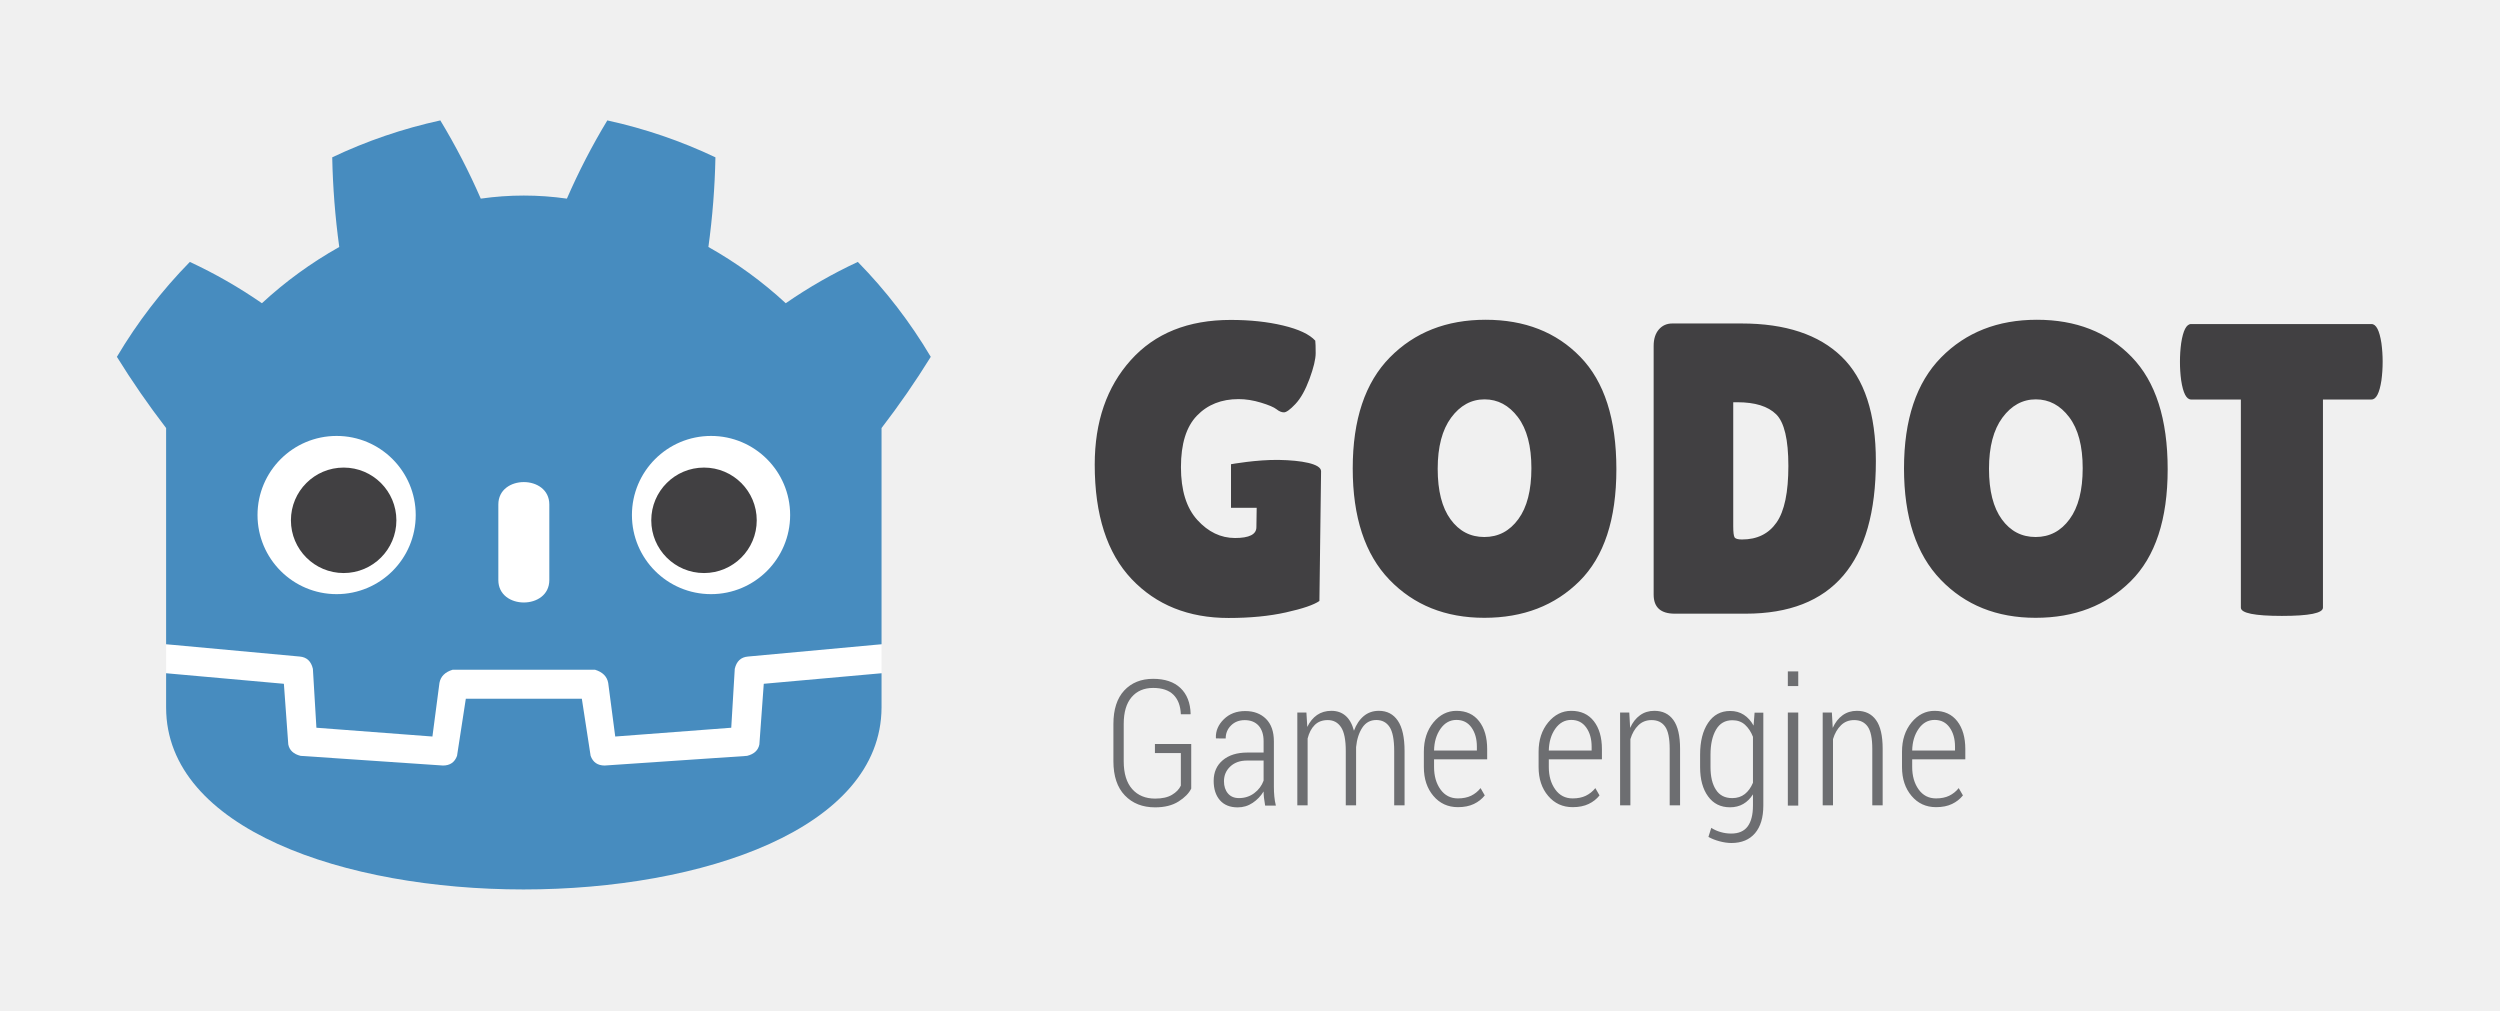
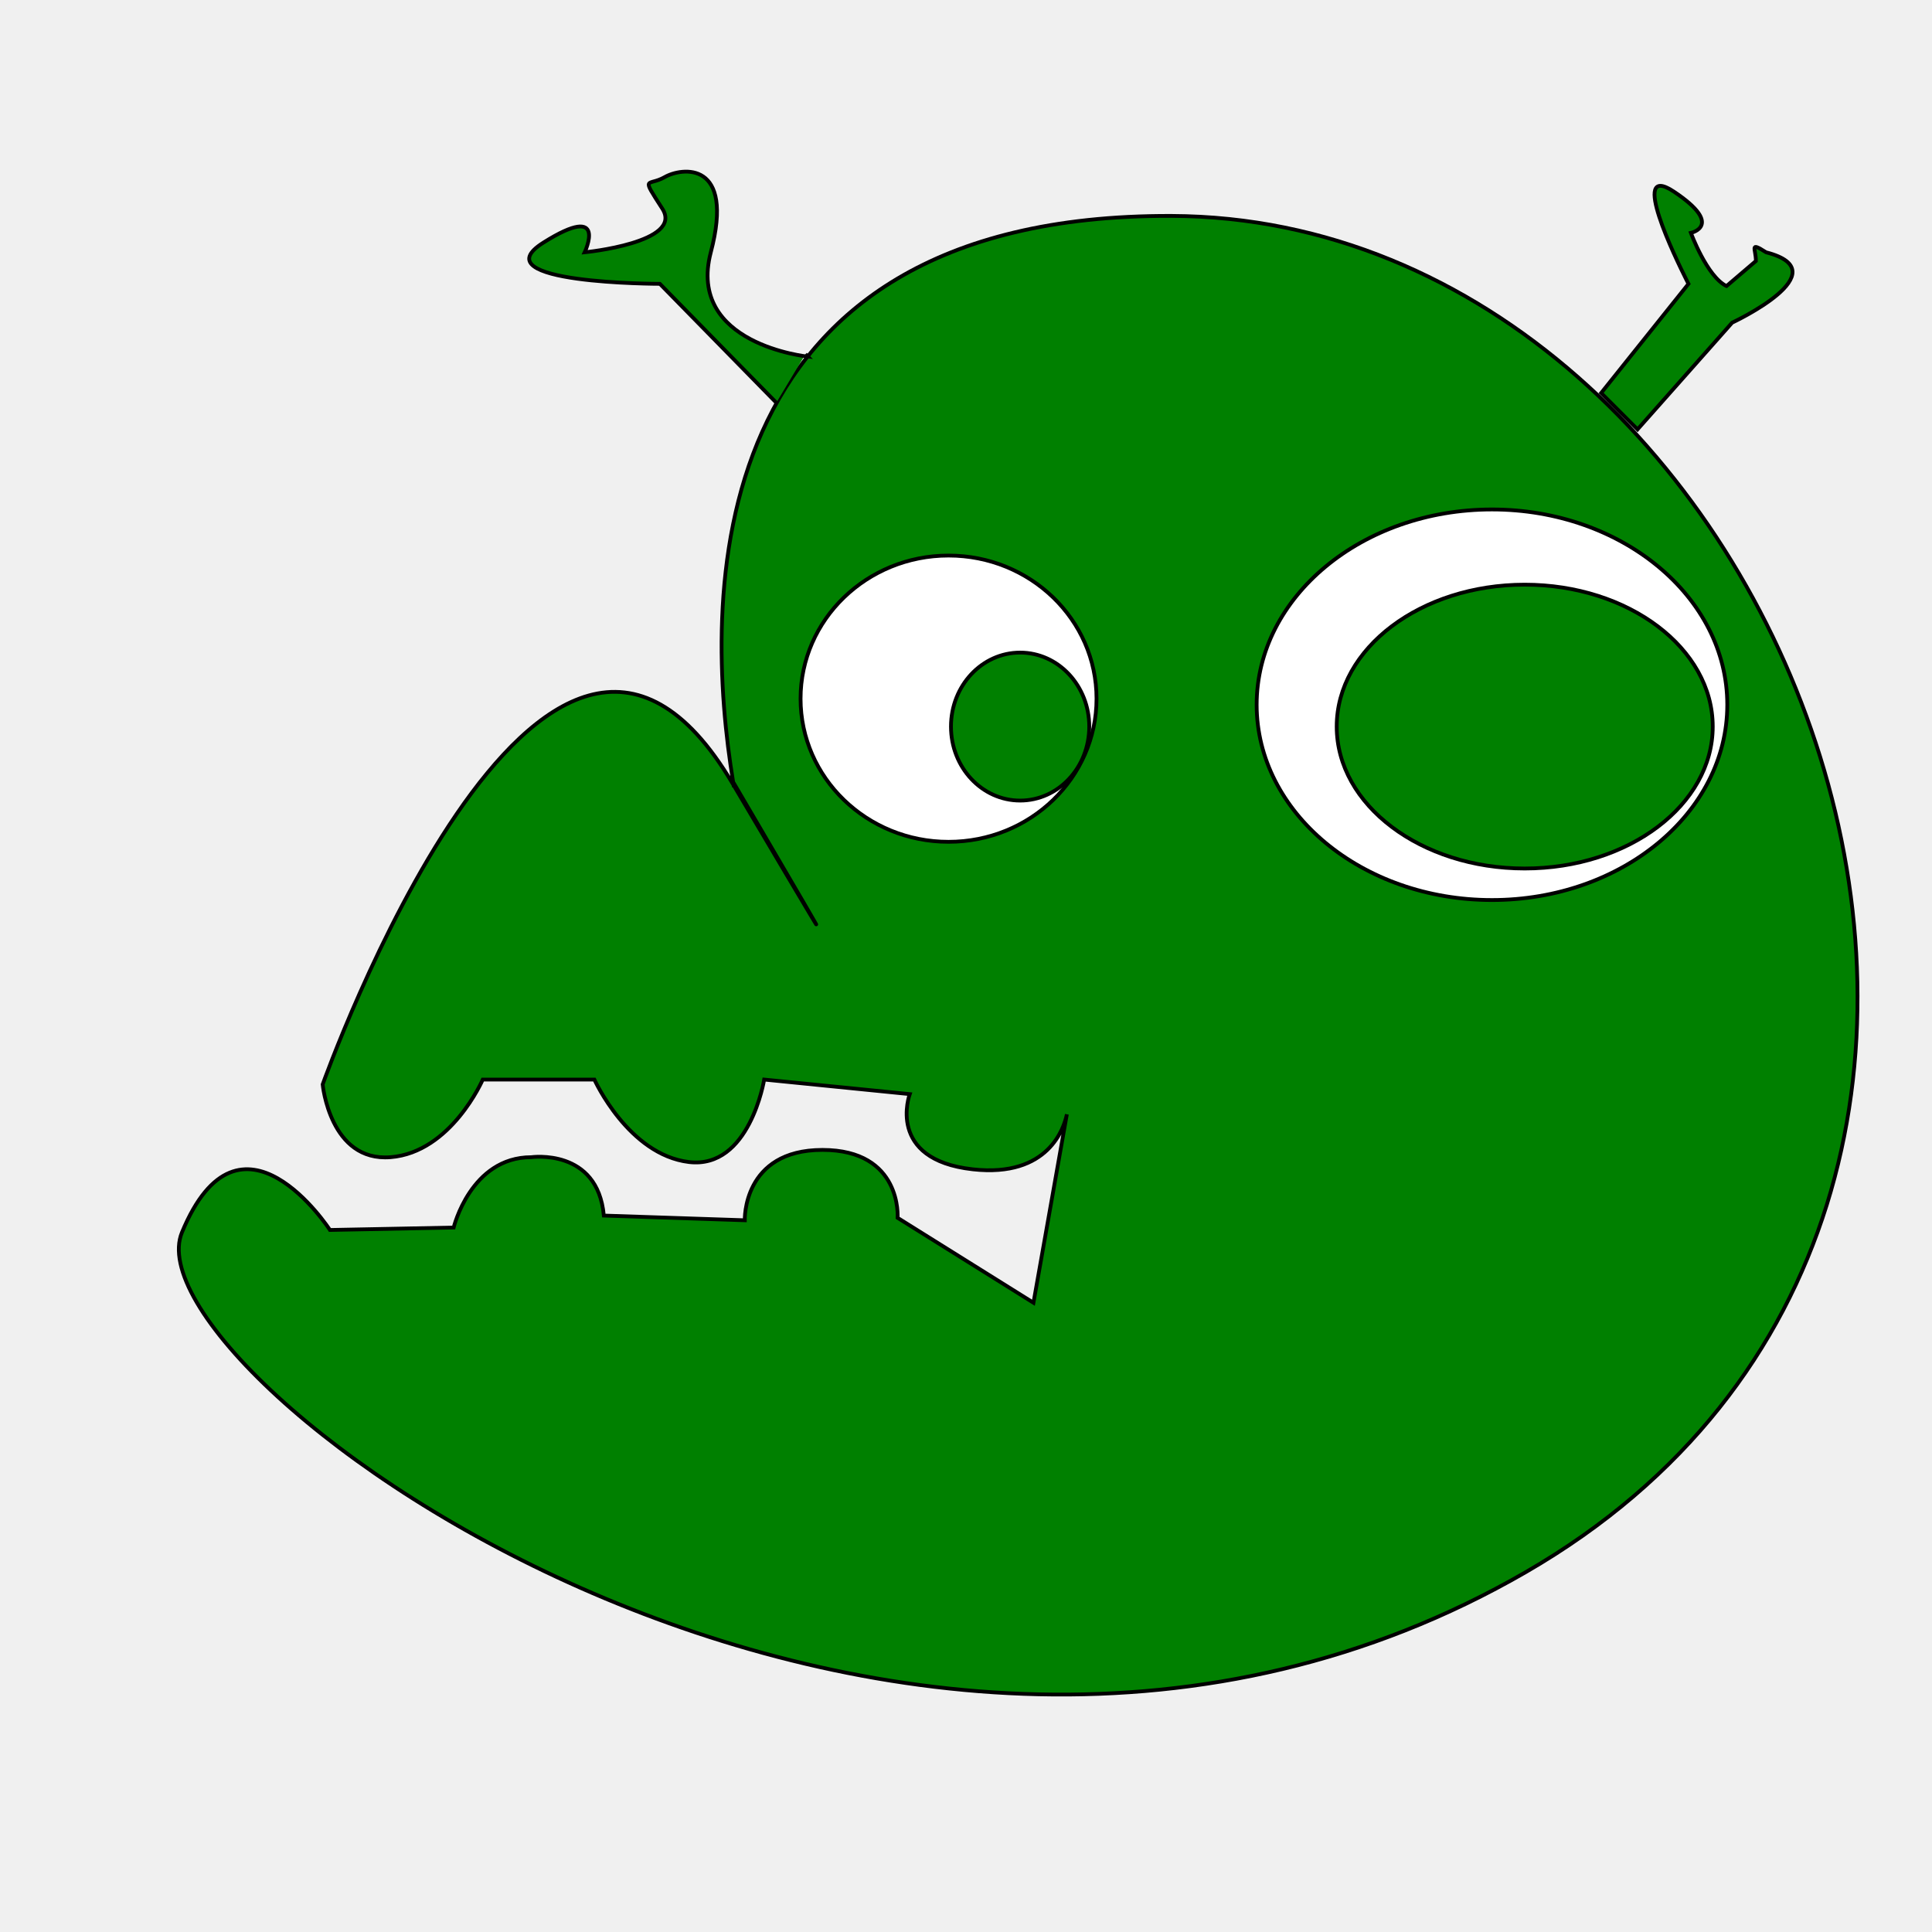
- <svg xmlns="http://www.w3.org/2000/svg" width="1024" height="414">
-   <path fill="#414042" d="M523.82 188.382c-9.142-.142-19.603 1.764-19.603 1.764v17.842h10.52l-.117 7.953c0 2.946-2.92 4.427-8.747 4.427-5.831 0-10.982-2.47-15.45-7.395-4.48-4.932-6.708-12.141-6.708-21.64 0-9.519 2.176-16.537 6.536-21.065 4.35-4.524 10.05-6.794 17.064-6.794 2.946 0 5.996.476 9.168 1.445 3.174.962 5.293 1.863 6.375 2.707 1.072.867 2.09 1.277 3.056 1.277.96 0 2.513-1.122 4.66-3.392 2.153-2.263 4.082-5.693 5.782-10.267 1.694-4.598 2.543-8.122 2.543-10.621 0-2.48-.054-4.19-.164-5.092-2.379-2.603-6.767-4.666-13.168-6.2-6.39-1.53-13.552-2.289-21.476-2.289-17.438 0-31.073 5.49-40.92 16.47-9.855 10.982-14.773 25.24-14.773 42.79 0 20.607 5.035 36.227 15.103 46.868 10.085 10.64 23.327 15.953 39.743 15.953 8.827 0 16.664-.76 23.51-2.289 6.853-1.523 11.41-3.088 13.676-4.67l.68-53.137c0-3.087-8.149-4.488-17.29-4.645m84.247-24.804c-5.431 0-9.98 2.496-13.671 7.47-3.672 4.98-5.517 11.969-5.517 20.963 0 9.013 1.754 15.914 5.27 20.722 3.508 4.823 8.117 7.225 13.835 7.225 5.715 0 10.358-2.432 13.924-7.313q5.351-7.293 5.353-20.884c0-9.054-1.846-16.023-5.524-20.89q-5.51-7.292-13.67-7.293m-.083 89.477c-15.9 0-28.868-5.203-38.89-15.61q-15.016-15.624-15.017-45.592c0-19.992 5.063-35.128 15.191-45.435 10.131-10.293 23.209-15.444 39.228-15.444 16.016 0 28.954 5.058 38.795 15.204 9.858 10.126 14.778 25.477 14.778 46.009 0 20.546-5.034 35.828-15.114 45.856-10.08 10.008-23.062 15.012-38.971 15.012m101.95-88.298v50.788c0 2.37.176 3.866.515 4.493.337.624 1.358.937 3.052.937 6.232 0 10.954-2.328 14.181-6.97 3.235-4.636 4.835-12.356 4.835-23.168 0-10.817-1.674-17.865-5-21.139-3.344-3.283-8.64-4.94-15.884-4.94zm-32.599 78.798V141.681c0-2.832.704-5.067 2.126-6.724 1.413-1.632 3.25-2.461 5.521-2.461h28.357c17.994 0 31.664 4.54 40.994 13.597 9.347 9.054 14.02 23.31 14.02 42.784 0 41.66-17.778 62.486-53.326 62.486h-29.03c-5.769 0-8.662-2.597-8.662-7.808m156.544-79.977c-5.432 0-9.994 2.496-13.678 7.47q-5.507 7.471-5.508 20.963c0 9.013 1.758 15.914 5.262 20.722 3.505 4.823 8.119 7.225 13.837 7.225 5.717 0 10.363-2.432 13.924-7.313q5.354-7.293 5.355-20.884c0-9.054-1.843-16.023-5.522-20.89-3.68-4.861-8.23-7.293-13.67-7.293m-.087 89.477q-23.86 0-38.88-15.61-15.03-15.624-15.03-45.592c0-19.992 5.065-35.128 15.191-45.435 10.139-10.293 23.209-15.444 39.233-15.444 16.02 0 28.946 5.058 38.8 15.204 9.85 10.126 14.772 25.477 14.772 46.009 0 20.546-5.037 35.828-15.115 45.856-10.076 10.008-23.07 15.012-38.971 15.012m117.69-4.17c0 2.251-5.597 3.392-16.809 3.392-11.202 0-16.815-1.141-16.815-3.392v-85.248h-20.371c-1.928 0-3.286-2.597-4.077-7.818a56 56 0 0 1-.501-7.636c0-2.592.162-5.146.501-7.636.79-5.205 2.15-7.823 4.077-7.823h73.864c1.924 0 3.277 2.617 4.078 7.823.333 2.49.505 5.043.505 7.636 0 2.608-.172 5.152-.505 7.637-.8 5.22-2.154 7.817-4.078 7.817h-19.87z" />
-   <path fill="#6d6e71" d="M487.93 322.997c-.94 1.926-2.664 3.691-5.188 5.289-2.52 1.607-5.722 2.406-9.611 2.406-5.132 0-9.259-1.617-12.394-4.887-3.122-3.243-4.686-7.92-4.686-14.022V296.57c0-5.97 1.473-10.548 4.431-13.743 2.95-3.17 6.903-4.78 11.84-4.78 4.824 0 8.564 1.27 11.212 3.781 2.639 2.519 4.025 6.038 4.146 10.532l-.066.2h-3.94c-.14-3.443-1.14-6.101-3.022-7.979-1.871-1.861-4.655-2.803-8.33-2.803-3.72 0-6.668 1.259-8.823 3.785-2.15 2.518-3.224 6.17-3.224 10.968v15.301q.001 7.462 3.476 11.382c2.316 2.592 5.438 3.892 9.38 3.892 2.876 0 5.19-.51 6.92-1.554 1.738-1.028 2.942-2.285 3.624-3.775V308.45h-10.618v-3.704h14.873zm19.557 3.902c2.336 0 4.416-.661 6.232-2.01 1.82-1.353 3.096-3.063 3.852-5.146v-8.224h-6.756q-4.31 0-6.896 2.442c-1.726 1.617-2.581 3.637-2.581 6.037 0 2.03.534 3.696 1.616 4.981 1.08 1.289 2.59 1.92 4.533 1.92m10.715 3.068a99 99 0 0 1-.48-3.225 22 22 0 0 1-.15-2.562 14.9 14.9 0 0 1-4.483 4.675c-1.836 1.236-3.878 1.848-6.128 1.848-3.147 0-5.567-.975-7.28-2.927-1.702-1.96-2.563-4.6-2.563-7.936 0-3.523 1.237-6.35 3.72-8.448 2.48-2.098 5.85-3.147 10.09-3.147h6.643v-4.672c0-2.686-.686-4.802-2.032-6.331-1.375-1.51-3.264-2.275-5.701-2.275-2.268 0-4.139.722-5.608 2.182-1.463 1.45-2.19 3.224-2.19 5.337l-3.944-.035-.07-.206c-.11-2.866.973-5.4 3.261-7.646 2.279-2.24 5.203-3.352 8.761-3.352 3.517 0 6.347 1.069 8.509 3.2q3.224 3.227 3.226 9.21v18.645c0 1.358.064 2.677.183 3.936a25 25 0 0 0 .627 3.729zm16.905-38.108.36 5.9c1-2.112 2.339-3.739 3.998-4.896q2.498-1.711 5.874-1.711c2.296 0 4.232.668 5.794 2.02 1.562 1.347 2.714 3.387 3.446 6.127.938-2.529 2.264-4.528 3.986-5.975 1.722-1.45 3.812-2.172 6.23-2.172 3.335 0 5.923 1.35 7.755 4.05 1.841 2.705 2.759 6.856 2.759 12.464v22.207h-4.246v-22.28c0-4.663-.645-7.946-1.9-9.834-1.261-1.89-3.071-2.842-5.41-2.842-2.462 0-4.384 1.04-5.767 3.152-1.375 2.112-2.223 4.754-2.531 7.945v23.86h-4.224v-22.258c0-4.554-.639-7.812-1.945-9.759-1.299-1.946-3.107-2.912-5.427-2.912-2.218 0-4.013.677-5.358 2.02-1.353 1.349-2.315 3.195-2.899 5.538v27.369h-4.22v-38.014zm61.457 3.021q-3.966 0-6.517 3.613c-1.705 2.415-2.585 5.392-2.656 8.938h17.537v-1.626c0-3.137-.736-5.75-2.21-7.822-1.482-2.075-3.53-3.103-6.154-3.103m.598 35.735c-4.099 0-7.451-1.543-10.055-4.621q-3.895-4.61-3.896-11.793v-6.313c0-4.798 1.303-8.798 3.912-11.979 2.616-3.167 5.758-4.75 9.441-4.75 3.983 0 7.068 1.413 9.27 4.246q3.313 4.257 3.312 11.434v4.171H587.39v3.162c0 3.68.882 6.744 2.635 9.19 1.757 2.45 4.144 3.666 7.136 3.666 2.077 0 3.888-.367 5.396-1.089a11.1 11.1 0 0 0 3.877-3.132l1.728 2.99c-1.148 1.456-2.634 2.633-4.45 3.505-1.811.868-4 1.312-6.551 1.312m46.411-35.734q-3.976 0-6.528 3.613-2.54 3.62-2.652 8.938h17.54v-1.626c0-3.137-.733-5.75-2.216-7.822-1.475-2.075-3.52-3.103-6.144-3.103m.593 35.735c-4.1 0-7.446-1.543-10.045-4.621q-3.91-4.61-3.91-11.793v-6.313c0-4.798 1.309-8.798 3.913-11.979 2.623-3.167 5.766-4.75 9.45-4.75 3.975 0 7.072 1.413 9.27 4.246 2.2 2.837 3.304 6.65 3.304 11.434v4.171h-21.755v3.162q0 5.52 2.647 9.19c1.747 2.45 4.124 3.666 7.125 3.666 2.087 0 3.888-.367 5.392-1.089a11.2 11.2 0 0 0 3.894-3.132l1.717 2.99c-1.15 1.456-2.633 2.633-4.451 3.505-1.81.868-3.997 1.312-6.55 1.312m23.189-38.755.345 6.284c1.014-2.23 2.353-3.962 4.034-5.166 1.667-1.21 3.63-1.824 5.887-1.824 3.396 0 5.998 1.256 7.804 3.78 1.826 2.518 2.73 6.434 2.73 11.749v23.191h-4.249V306.72c0-4.343-.636-7.377-1.9-9.137-1.258-1.76-3.107-2.636-5.513-2.636-2.158 0-3.968.701-5.419 2.126-1.457 1.412-2.543 3.294-3.267 5.666v27.134h-4.219V291.86zm33.27 22.395c0 3.858.73 6.926 2.213 9.208 1.465 2.304 3.695 3.443 6.671 3.443 2.04 0 3.757-.544 5.167-1.657 1.405-1.113 2.514-2.662 3.336-4.627V301.79c-.79-2.025-1.874-3.66-3.244-4.92-1.368-1.24-3.102-1.863-5.186-1.863-2.97 0-5.216 1.294-6.708 3.891-1.502 2.603-2.25 5.995-2.25 10.161zm-4.262-5.195c0-5.386 1.088-9.714 3.274-12.975 2.169-3.245 5.187-4.871 9.03-4.871 2.134 0 4.007.52 5.607 1.564 1.603 1.024 2.928 2.523 3.992 4.43l.412-5.287h3.581v38.048c0 4.871-1.13 8.646-3.4 11.317-2.271 2.66-5.499 4.009-9.666 4.009-1.5 0-3.11-.235-4.832-.691-1.724-.456-3.252-1.054-4.59-1.805l1.168-3.704a14.1 14.1 0 0 0 3.831 1.716 15.2 15.2 0 0 0 4.352.616q4.536-.001 6.71-2.905c1.452-1.961 2.18-4.798 2.18-8.553v-4.597c-1.079 1.71-2.402 3.024-3.97 3.93-1.563.912-3.39 1.368-5.448 1.368-3.818 0-6.814-1.496-8.976-4.486-2.167-2.983-3.255-6.965-3.255-11.93zm40.2 20.916h-4.266V291.86h4.266zm0-48.968h-4.266v-6.005h4.266zm13.774 10.852.346 6.284c1.016-2.23 2.35-3.962 4.027-5.166 1.677-1.21 3.643-1.824 5.89-1.824 3.397 0 6.01 1.256 7.82 3.78 1.821 2.518 2.717 6.434 2.717 11.749v23.191h-4.248V306.72c0-4.343-.635-7.377-1.897-9.137-1.268-1.76-3.103-2.636-5.517-2.636-2.157 0-3.962.701-5.412 2.126-1.455 1.412-2.545 3.294-3.266 5.666v27.134h-4.224V291.86zm42.074 3.021q-3.978 0-6.518 3.613-2.547 3.62-2.66 8.938h17.54v-1.626c0-3.137-.731-5.75-2.21-7.822-1.476-2.075-3.525-3.103-6.152-3.103m.602 35.735c-4.11 0-7.456-1.543-10.048-4.621q-3.903-4.61-3.903-11.793v-6.313c0-4.798 1.302-8.798 3.91-11.979q3.924-4.75 9.439-4.75c3.978 0 7.077 1.413 9.283 4.246 2.197 2.837 3.3 6.65 3.3 11.434v4.171h-21.76v3.162c0 3.68.887 6.744 2.642 9.19 1.754 2.45 4.133 3.666 7.137 3.666 2.08 0 3.88-.367 5.382-1.089a11.16 11.16 0 0 0 3.897-3.132l1.725 2.99c-1.156 1.456-2.64 2.633-4.454 3.505-1.81.868-3.998 1.312-6.55 1.312" />
-   <g fill="#fff" transform="matrix(.36 0 0 .36 30.24 21.6)">
-     <path d="M105 673v33q407 354 814 0v-33z" />
-     <path fill="#478cbf" d="m105 673 152 14q12 1 15 14l4 67 132 10 8-61q2-11 15-15h162q13 4 15 15l8 61 132-10 4-67q3-13 15-14l152-14V427q30-39 56-81-35-59-83-108-43 20-82 47-40-37-88-64 7-51 8-102-59-28-123-42-26 43-46 89-49-7-98 0-20-46-46-89-64 14-123 42 1 51 8 102-48 27-88 64-39-27-82-47-48 49-83 108 26 42 56 81zm0 33v39c0 276 813 276 814 0v-39l-134 12-5 69q-2 10-14 13l-162 11q-12 0-16-11l-10-65H446l-10 65q-4 11-16 11l-162-11q-12-3-14-13l-5-69z" />
-     <path d="M483 600c0 34 58 34 58 0v-86c0-34-58-34-58 0z" />
-     <circle cx="725" cy="526" r="90" />
-     <circle cx="299" cy="526" r="90" />
-   </g>
-   <g fill="#414042" transform="matrix(.36 0 0 .36 30.24 21.6)">
-     <circle cx="307" cy="532" r="60" />
-     <circle cx="717" cy="532" r="60" />
+ <svg xmlns="http://www.w3.org/2000/svg" width="512" height="512" viewBox="0 0 135.467 135.467" version="1.1" id="svg5">
+   <defs id="defs2" />
+   <g id="layer1">
+     <path id="path991" style="fill:#008000;stroke:#000000;stroke-width:1px;stroke-linecap:butt;stroke-linejoin:miter;stroke-opacity:1" d="M 310.525 57.219 C 183.881 56.722 186.533 160.141 194.293 207.248 C 194.648 207.854 243.593 291.315 194.432 208.123 C 194.456 208.266 194.478 208.425 194.502 208.566 L 194.387 208.045 C 194.253 207.819 194.293 207.889 194.158 207.66 C 144.011 122.796 85.508 287.381 85.508 287.381 C 85.508 287.381 87.435 307.954 103.508 306.668 C 119.581 305.382 127.939 286.094 127.939 286.094 L 157.514 286.094 C 157.514 286.094 166.513 306.024 182.586 307.953 C 198.659 309.882 202.516 286.094 202.516 286.094 L 241.092 289.951 C 241.092 289.951 234.662 307.311 257.807 309.883 C 277.943 312.12 282.011 298.805 282.73 295.301 L 273.879 345.242 L 237.877 322.74 C 237.877 322.74 239.161 304.738 217.945 304.738 C 196.729 304.738 197.373 323.383 197.373 323.383 L 160.023 322.139 C 158.387 304.167 140.797 306.668 140.797 306.668 C 124.724 306.668 120.225 325.312 120.225 325.312 L 87.436 325.955 C 87.436 325.955 63.649 289.309 48.219 326.598 C 32.789 363.886 235.305 514.328 404.391 416.605 C 573.476 318.883 474.467 57.862 310.525 57.219 z M 194.387 208.045 C 194.414 208.09 194.405 208.078 194.432 208.123 C 194.384 207.841 194.34 207.534 194.293 207.248 C 194.292 207.246 194.158 207.018 194.158 207.018 L 194.387 208.045 z " transform="scale(0.2645833)" />
+     <ellipse style="fill:#ffffff;stroke:#000000;stroke-width:0.265" id="path1177" cx="104.613" cy="49.415" rx="16.5" ry="13.693" />
+     <ellipse style="fill:#008000;stroke:#000000;stroke-width:0.265" id="path1181" cx="106.91" cy="50.946" rx="13.183" ry="9.951" />
+     <ellipse style="fill:#ffffff;stroke:#000000;stroke-width:0.265" id="path1185" cx="66.51" cy="48.99" rx="10.376" ry="10.036" />
+     <ellipse style="fill:#008000;stroke:#000000;stroke-width:0.265" id="path1187" cx="71.528" cy="50.946" rx="4.848" ry="5.188" />
+     <path style="fill:#008000;stroke:#000000;stroke-width:0.265px;stroke-linecap:butt;stroke-linejoin:miter;stroke-opacity:1" d="m 54.433,28.237 -8.165,-8.335 c 0,0 -12.758,0 -8.165,-2.892 4.593,-2.892 2.892,0.68 2.892,0.68 0,0 6.974,-0.68 5.443,-3.062 -1.531,-2.381 -1.021,-1.531 0.17,-2.211 1.191,-0.68 4.933,-1.191 3.232,5.273 -1.701,6.464 6.804,7.314 6.804,7.314 l -0.17,-0.17" id="path1774" />
+     <path id="path1776" style="fill:#008000;stroke:#000000;stroke-width:1px;stroke-linecap:butt;stroke-linejoin:miter;stroke-opacity:1" d="M 440.055 49.252 C 433.936 49.166 447.465 75.221 447.465 75.221 L 424.32 104.15 L 433.963 113.795 L 459.037 85.508 C 459.037 85.508 487.967 72.007 468.037 66.863 C 463.464 63.953 465.341 65.883 465.328 69.174 L 457.545 75.812 L 457.543 75.812 C 452.347 73.276 448.107 61.719 448.107 61.719 C 448.107 61.719 457.109 59.79 443.607 50.789 C 442.025 49.734 440.867 49.263 440.055 49.252 z " transform="scale(0.2645833)" />
  </g>
</svg>
